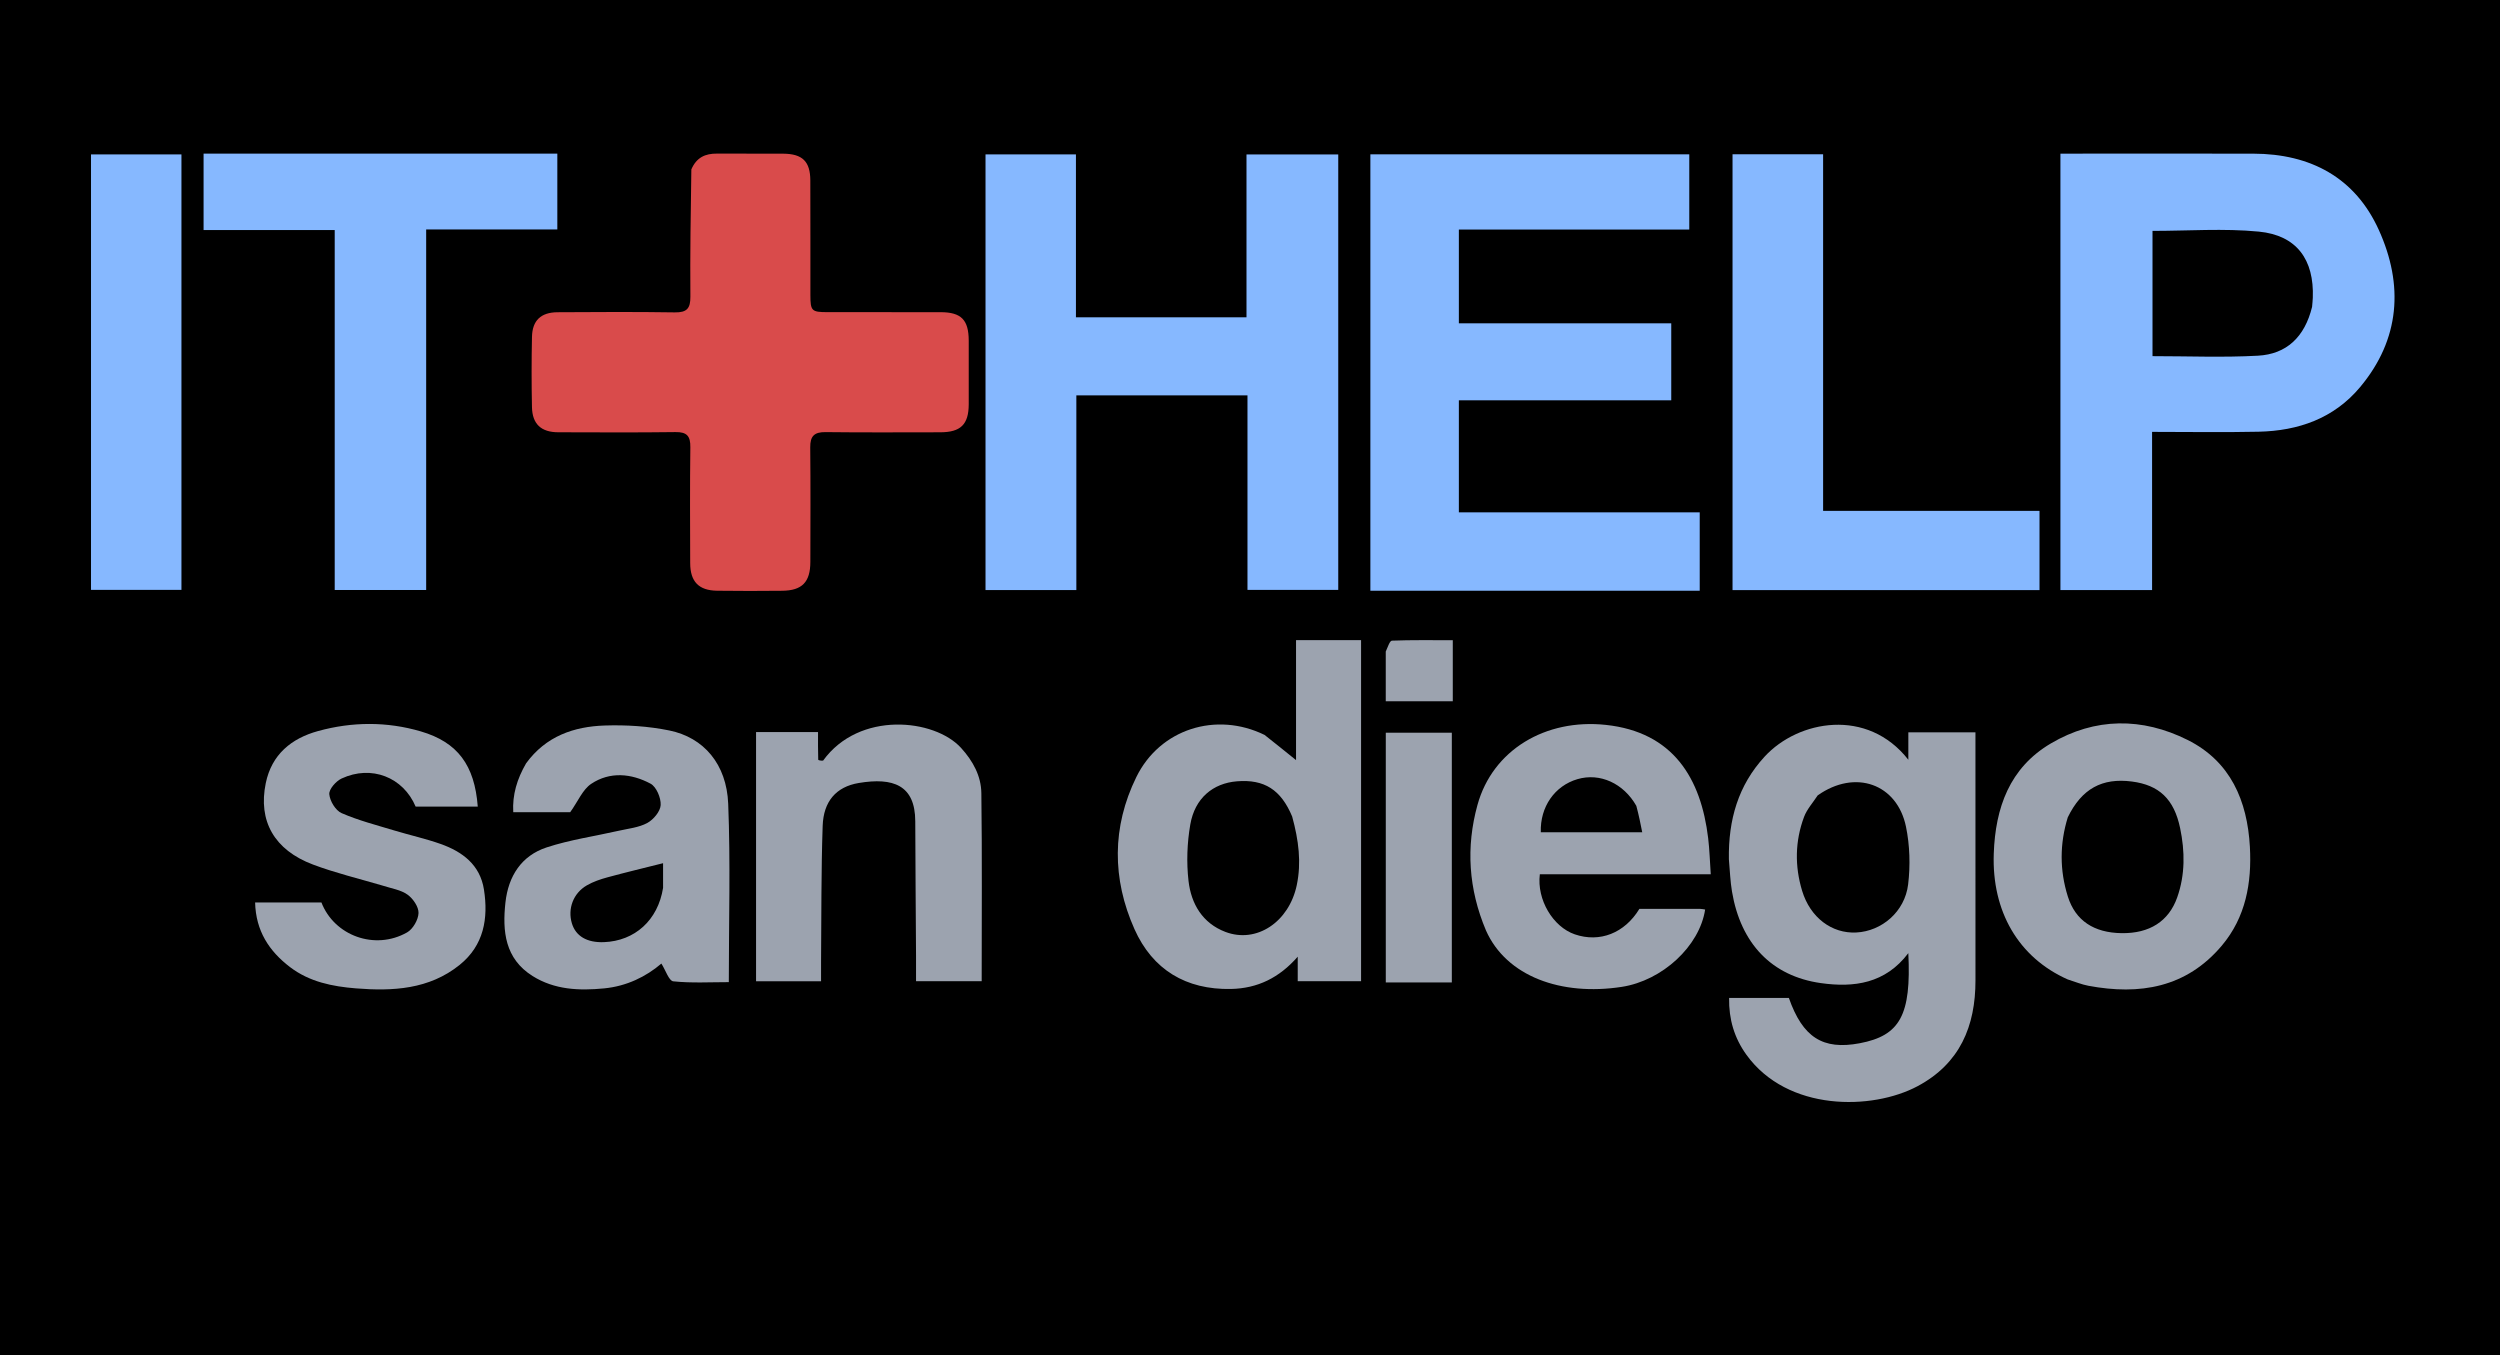
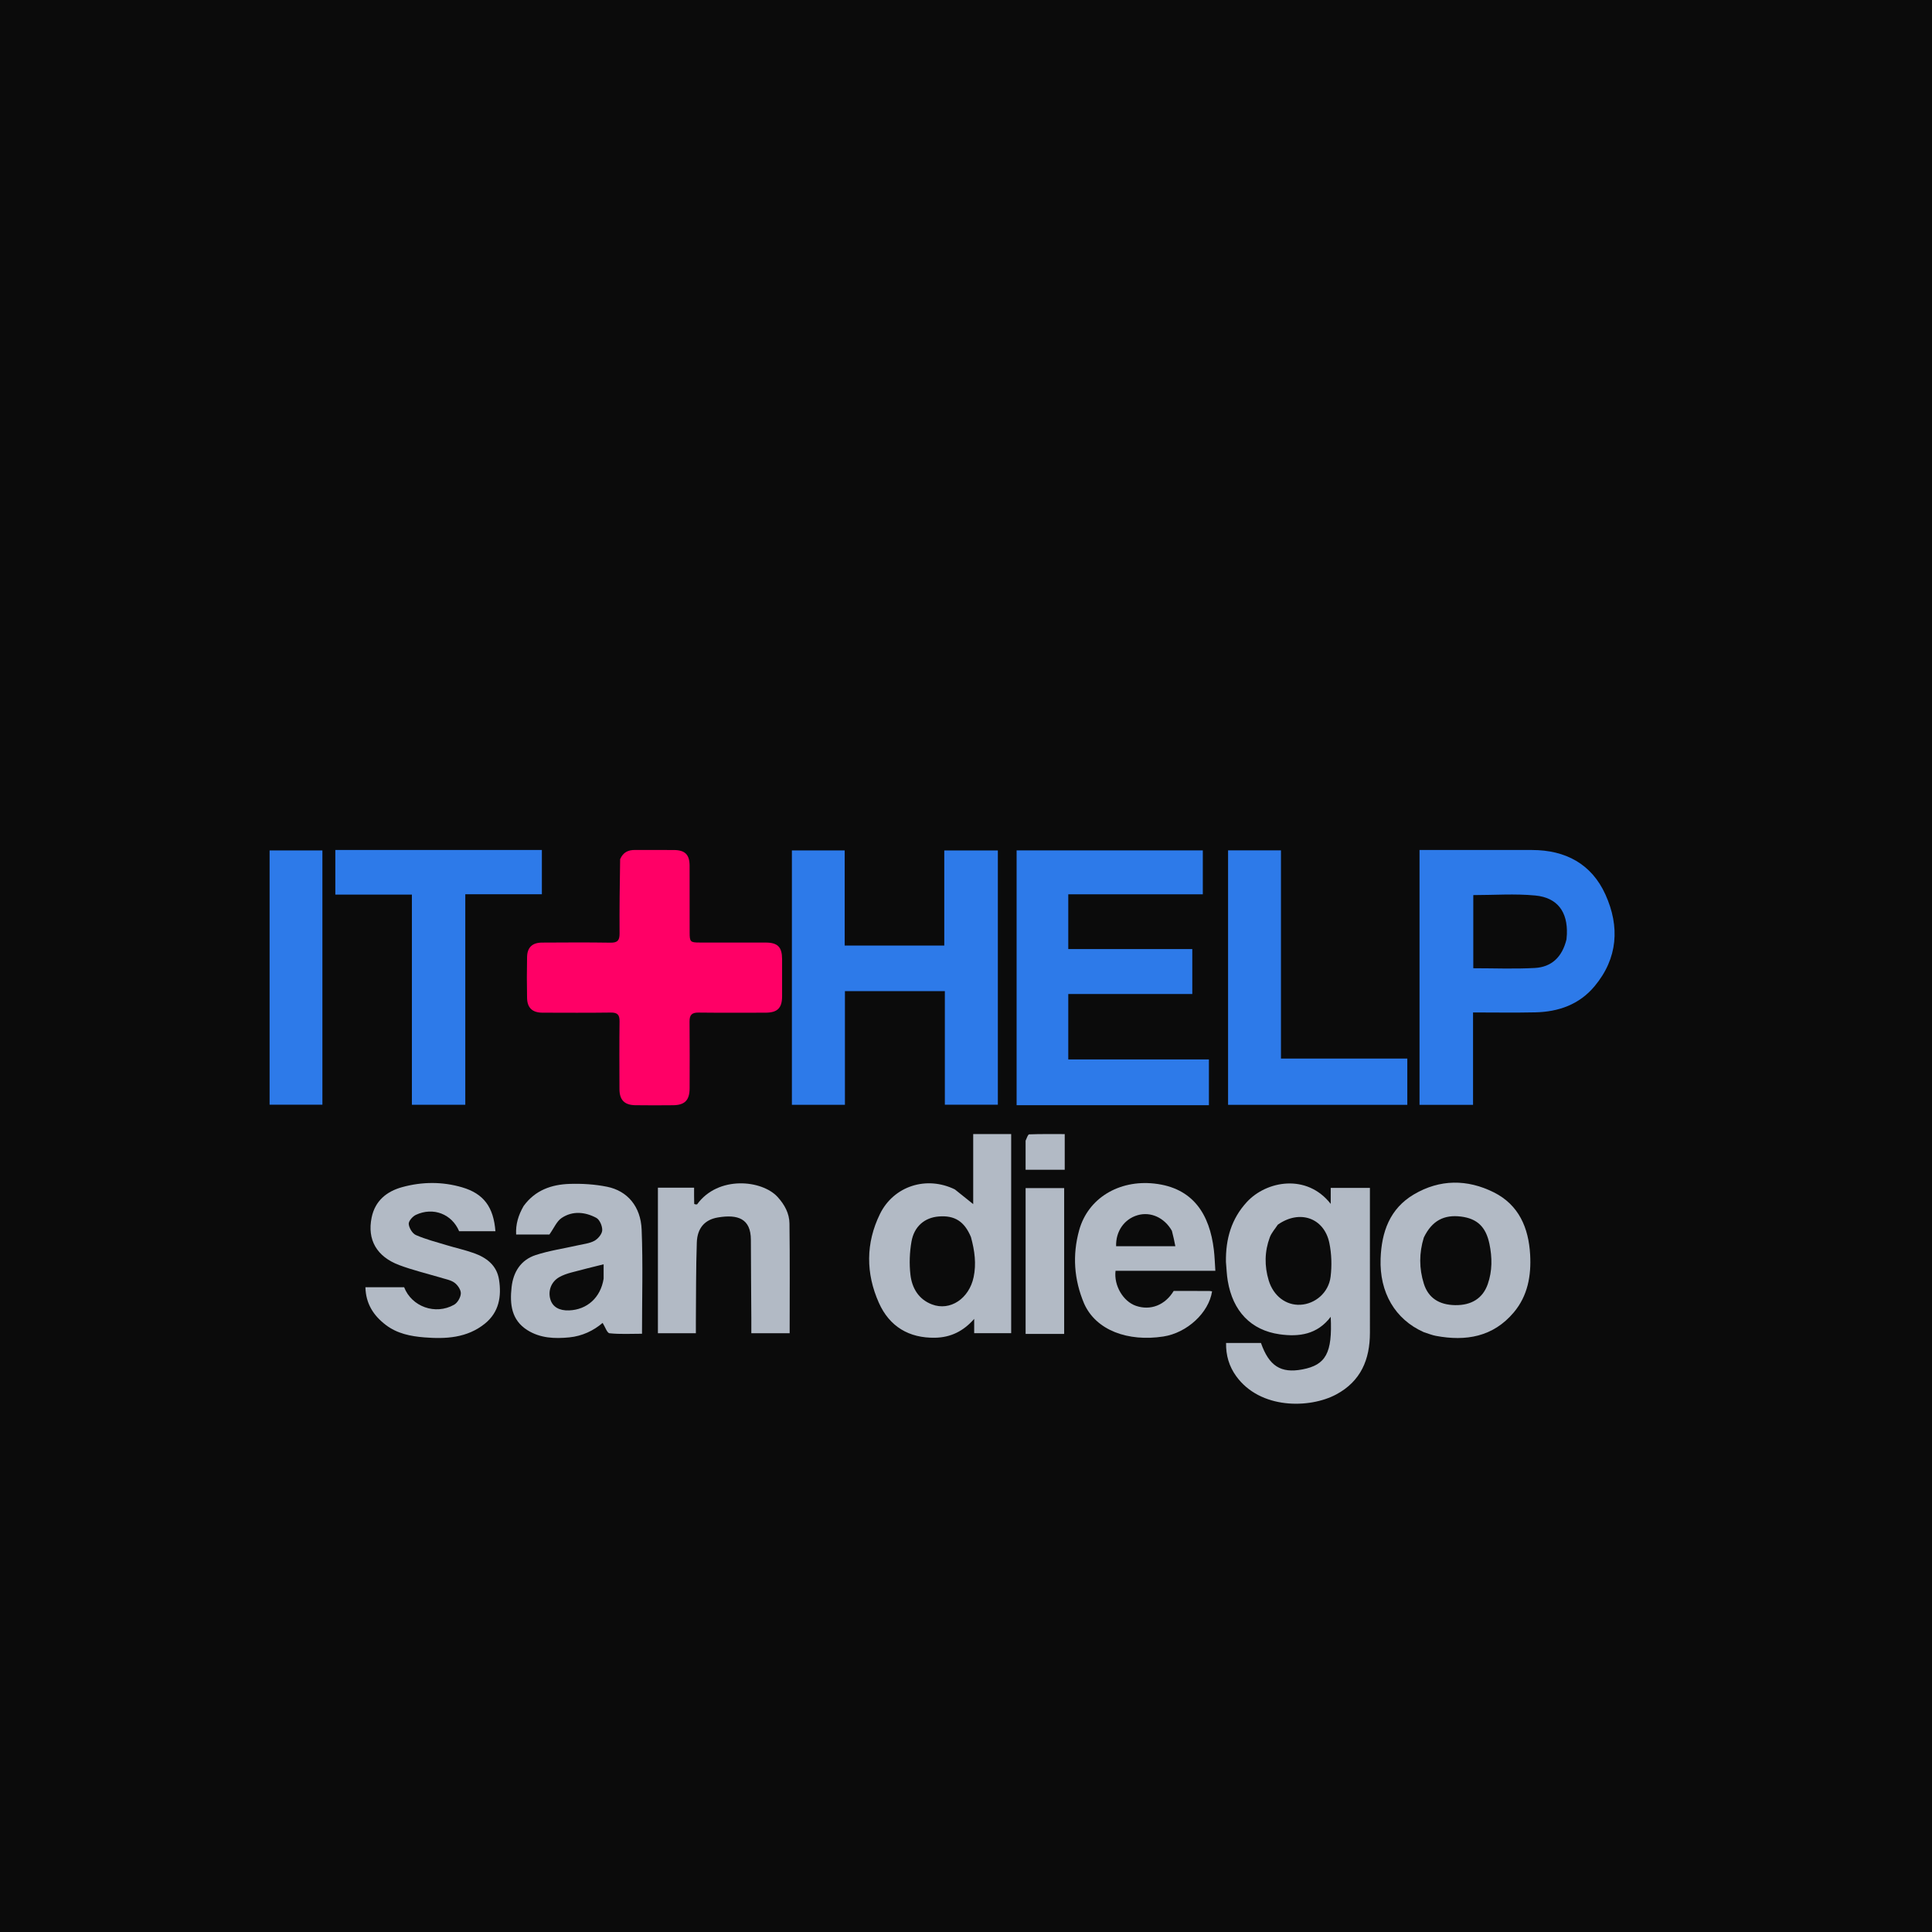
- <svg xmlns="http://www.w3.org/2000/svg" viewBox="60 300 960 520" version="1.2">
-   <rect x="0" y="0" width="1080" height="1080" fill="#000000" />
-   <g id="wordmark-it" transform="translate(0,0)">
-     <path fill="#86B8FF" d="M165 358.992h109.014v29.12h-50.365v138.443h-35.12V388.338h-50.355v-29.346H165z" />
-     <path fill="#86B8FF" d="M94.948 423v-63.707h34.729V526.51h-34.73V423z" />
-   </g>
-   <g id="wordmark-plus" transform="translate(-18,0)">
-     <path fill="#D94B4B" d="M343.481 365.049c1.98-4.632 5.395-6.094 9.786-6.065 8.5.056 17-.03 25.5.03 7.373.052 10.368 2.982 10.398 10.277.061 14.666.009 29.333.028 44 .008 6.108.472 6.567 6.5 6.572 14.5.013 29-.02 43.5.016 7.915.02 10.766 2.917 10.8 10.892.034 8.166.033 16.333 0 24.5-.032 7.746-3.097 10.724-10.972 10.728-14.667.006-29.334.114-43.999-.067-4.35-.054-5.932 1.54-5.89 5.842.145 14.665.08 29.332.045 43.999-.018 7.758-3.164 11.005-10.818 11.08-8.333.08-16.668.108-25-.013-7.044-.102-10.301-3.485-10.324-10.584-.047-14.833-.132-29.667.058-44.498.055-4.295-1.285-5.9-5.722-5.837-14.997.21-29.999.098-44.999.071-6.541-.011-9.963-3.126-10.096-9.648a650.818 650.818 0 0 1 .004-26.998c.133-6.29 3.437-9.407 9.816-9.446 15-.09 30.002-.181 44.998.056 4.634.074 6.053-1.473 6.016-6.05-.132-16.157.11-32.315.371-48.857z" />
-   </g>
-   <g id="wordmark-help" transform="translate(-20,0)">
-     <g id="wordmark-help-h" transform="translate(0,0)">
-       <path fill="#86B8FF" d="M493.318 508.998v17.585h-34.88V359.288h34.72v62.559h65.496v-62.54h35.234v167.212h-34.855v-74.696h-65.715v57.175z" />
+ <svg xmlns="http://www.w3.org/2000/svg" version="1.2" baseProfile="tiny" viewBox="0 0 1080 1080">
+   <rect x="0" y="0" width="1080" height="1080" fill="#0B0B0B" />
+   <g id="bimi-safe" transform="translate(70,170) scale(0.85)">
+     <g id="wordmark-it" transform="translate(0,0)">
+       <path fill="#2D7AE9" d="M165 358.992h109.014v29.12h-50.365v138.443h-35.12V388.338h-50.355v-29.346H165z" />
+       <path fill="#2D7AE9" d="M94.948 423v-63.707h34.729V526.51h-34.73V423z" />
    </g>
-     <g id="wordmark-help-elp" transform="translate(4,0)">
-       <g id="wordmark-help-e" transform="translate(0,0)">
-         <path fill="#86B8FF" d="M668 526.84h-65.776V359.264h122.46v28.884H636.2v36.007h81.562v29.563h-81.561v43.023h92.49v30.099H668z" />
+     <g id="wordmark-plus" transform="translate(-18,0)">
+       <path fill="#FF0066" d="M343.481 365.049c1.98-4.632 5.395-6.094 9.786-6.065 8.5.056 17-.03 25.5.03 7.373.052 10.368 2.982 10.398 10.277.061 14.666.009 29.333.028 44 .008 6.108.472 6.567 6.5 6.572 14.5.013 29-.02 43.5.016 7.915.02 10.766 2.917 10.8 10.892.034 8.166.033 16.333 0 24.5-.032 7.746-3.097 10.724-10.972 10.728-14.667.006-29.334.114-43.999-.067-4.35-.054-5.932 1.54-5.89 5.842.145 14.665.08 29.332.045 43.999-.018 7.758-3.164 11.005-10.818 11.08-8.333.08-16.668.108-25-.013-7.044-.102-10.301-3.485-10.324-10.584-.047-14.833-.132-29.667.058-44.498.055-4.295-1.285-5.9-5.722-5.837-14.997.21-29.999.098-44.999.071-6.541-.011-9.963-3.126-10.096-9.648a650.818 650.818 0 0 1 .004-26.998c.133-6.29 3.437-9.407 9.816-9.446 15-.09 30.002-.181 44.998.056 4.634.074 6.053-1.473 6.016-6.05-.132-16.157.11-32.315.371-48.857z" />
+     </g>
+     <g id="wordmark-help" transform="translate(-20,0)">
+       <g id="wordmark-help-h" transform="translate(0,0)">
+         <path fill="#2D7AE9" d="M493.318 508.998v17.585h-34.88V359.288h34.72v62.559h65.496v-62.54h35.234v167.212h-34.855v-74.696h-65.715v57.175z" />
      </g>
-       <g id="wordmark-help-lp" transform="translate(8,0)">
-         <path fill="#86B8FF" d="M859.202 450v-91.004h5.595c22.83 0 45.66-.04 68.489.011 21.96.049 39.087 9.177 48.196 29.32 9.52 21.049 8.205 41.906-7.211 60.339-10.053 12.02-23.711 16.779-38.966 17.113-13.465.295-26.943.062-40.906.062v60.75h-35.197V450m96.638-32.158c.094-1.16.23-2.319.275-3.48.555-14.627-6.154-24.013-20.717-25.423-13.439-1.302-27.103-.277-40.835-.277v48.101c13.659 0 27.115.563 40.5-.176 10.912-.603 17.93-7.096 20.777-18.745z" />
-         <path fill="#86B8FF" d="M851.171 511.998V526.6H733.294V359.241h34.78v136.93h83.097v15.827z" />
+       <g id="wordmark-help-elp" transform="translate(4,0)">
+         <g id="wordmark-help-e" transform="translate(0,0)">
+           <path fill="#2D7AE9" d="M668 526.84h-65.776V359.264h122.46v28.884H636.2v36.007h81.562v29.563h-81.561v43.023h92.49v30.099H668z" />
+         </g>
+         <g id="wordmark-help-lp" transform="translate(8,0)">
+           <path fill="#2D7AE9" d="M859.202 450v-91.004h5.595c22.83 0 45.66-.04 68.489.011 21.96.049 39.087 9.177 48.196 29.32 9.52 21.049 8.205 41.906-7.211 60.339-10.053 12.02-23.711 16.779-38.966 17.113-13.465.295-26.943.062-40.906.062v60.75h-35.197V450m96.638-32.158c.094-1.16.23-2.319.275-3.48.555-14.627-6.154-24.013-20.717-25.423-13.439-1.302-27.103-.277-40.835-.277v48.101c13.659 0 27.115.563 40.5-.176 10.912-.603 17.93-7.096 20.777-18.745z" />
+           <path fill="#2D7AE9" d="M851.171 511.998V526.6H733.294V359.241h34.78v136.93h83.097v15.827z" />
+         </g>
      </g>
    </g>
+     <path fill="#B2BAC5" d="M723.891 629.959c-.229-15.166 3.558-28.38 13.744-39.44 12.91-14.017 39.459-18.864 55.168 1.232v-10.523h25.771v4.779c-.001 30.15-.032 60.302.007 90.453.022 17.616-5.991 31.942-22.177 40.608-17.493 9.366-50.02 9.82-65.775-12.03-4.643-6.44-6.786-13.575-6.653-21.838h22.944c5.32 15.144 13.024 20.092 27.202 17.41 15.487-2.928 19.832-10.796 18.675-34.602-8.817 11.671-20.837 13.309-33.604 11.5-18.862-2.673-30.766-15.176-34.111-35.16-.657-3.923-.8-7.933-1.19-12.389m34.098-24.529c-1.783 2.75-4.129 5.29-5.245 8.288-3.463 9.294-3.602 18.879-.728 28.359 3.115 10.274 11.412 16.487 20.815 16.002 9.76-.503 18.621-7.955 19.891-18.468.878-7.266.653-14.99-.823-22.149-3.4-16.486-19.493-22.217-33.91-12.032z" />
+     <path fill="#B2BAC5" d="M545.61 582.222c4.181 3.294 8.037 6.406 12.067 9.658v-46.068h24.975v130.962h-24.326v-9.405c-7.08 8.107-15.45 12.193-25.643 12.394-17.269.342-30.091-7.389-37.045-22.971-8.625-19.327-8.684-39.231.713-58.401 9.032-18.425 30.628-25.303 49.26-16.17m10.578 31.316c-4.306-10.289-10.69-14.359-21.195-13.514-9.219.742-16.167 6.473-17.918 16.563-1.229 7.083-1.504 14.575-.683 21.71 1.008 8.752 5.335 16.21 14.187 19.566 11.94 4.526 24.415-3.818 27.381-17.983 1.817-8.673.736-17.172-1.772-26.342zM262.005 593.144c7.623-10.483 18.4-14.157 30.223-14.547 8.241-.271 16.704.254 24.767 1.898 13.259 2.703 22.024 12.929 22.633 28.136.906 22.593.235 45.25.235 68.51-7.155 0-14.305.426-21.332-.312-1.668-.175-2.928-4.25-4.56-6.82-5.89 5.043-13.346 8.686-21.947 9.528-9.6.94-19.09.558-27.527-4.753-10.587-6.662-11.63-17.155-10.408-28.246 1.114-10.1 6.126-17.958 15.852-21.146 8.949-2.933 18.416-4.277 27.64-6.38 3.72-.848 7.745-1.229 10.99-2.997 2.37-1.292 5.002-4.437 5.13-6.881.144-2.748-1.657-7.015-3.898-8.21-7.347-3.92-15.573-4.748-22.79.079-3.259 2.179-5.008 6.614-8.05 10.879h-21.875c-.374-6.717 1.455-12.737 4.917-18.738m52.616 47.788v-9.465c-7.309 1.841-14.377 3.526-21.385 5.435-2.702.736-5.443 1.67-7.855 3.055-5.26 3.022-7.464 9.001-5.778 14.607 1.482 4.928 5.818 7.472 12.307 7.222 11.816-.455 20.733-8.359 22.71-20.854z" />
+     <path fill="#B2BAC5" d="M630.615 657.298c-6.727-15.932-7.73-32.025-3.265-48.206 5.84-21.16 26.197-33.209 49.28-30.735 25.928 2.778 36.552 20.544 39.305 43.503.53 4.415.65 8.878.997 13.868h-65.64c-1.207 9.744 5.044 20.183 13.432 23.061 9.563 3.281 19.132-.438 24.807-9.789 7.702 0 15.522-.006 23.34.011.634.002 1.266.164 1.901.251-2.13 14.05-16.415 27.297-32.041 29.7-23.182 3.564-44.262-3.982-52.116-21.664m57.735-47.848c-4.893-8.655-13.983-12.784-22.59-10.261-8.785 2.574-14.399 10.657-14.093 20.391h38.947c-.678-3.414-1.277-6.43-2.264-10.13z" />
+     <path fill="#B2BAC5" d="M853.973 676.09c-18.923-8.43-29.138-26.15-28.37-48.275.614-17.628 6.047-32.962 21.903-42.32 17.022-10.046 35.118-10.062 52.54-1.353 16.488 8.242 22.923 23.331 23.91 41.028.77 13.844-1.586 27.045-10.776 37.948-13.617 16.155-31.518 19.116-51.236 15.419-2.59-.486-5.073-1.535-7.971-2.446m.059-62.246c-3.134 10.145-3.154 20.352.022 30.428 2.924 9.278 10.018 13.898 20.61 14.059 10.742.163 18.137-4.533 21.386-13.74 3.079-8.722 2.974-17.678 1.123-26.568-2.336-11.222-8.1-16.571-18.53-17.92-11.39-1.473-19.234 2.715-24.611 13.74z" />
+     <path fill="#B2BAC5" d="M206.82 640.04c-9.152-2.69-18.081-4.835-26.612-8.04-14.899-5.597-21.15-16.732-18.156-31.274 2.268-11.016 9.84-17.183 20.09-20.004 13.069-3.597 26.38-3.695 39.425.127 14.206 4.163 20.692 13.015 21.894 28.881h-23.858c-4.766-11.28-16.986-16.116-28.44-10.775-2.161 1.008-4.878 4.109-4.715 6.02.223 2.613 2.415 6.258 4.72 7.263 6.506 2.835 13.48 4.615 20.306 6.684 5.88 1.783 11.918 3.1 17.7 5.148 8.402 2.978 15.174 8.02 16.66 17.501 1.74 11.094-.025 21.447-9.314 28.936-11.719 9.449-25.71 10.163-39.855 9.027-8.98-.722-17.831-2.475-25.295-8.17-8.069-6.157-13.144-13.937-13.405-24.826h25.46c4.93 12.77 20.533 18.515 32.895 11.507 2.252-1.277 4.304-4.848 4.393-7.431.081-2.369-2.1-5.548-4.22-7.07-2.58-1.855-6.137-2.352-9.674-3.503z" />
+     <path fill="#B2BAC5" d="M376.07 592.078c13.841-19.162 42.756-16.106 52.97-4.89 4.584 5.035 7.714 10.783 7.8 17.378.316 23.951.125 47.909.125 72.227H411.76c0-3.417.016-6.7-.003-9.984-.098-17.147-.248-34.293-.294-51.44-.038-13.942-8.541-16.9-21.687-14.703-8.781 1.468-13.55 7.132-13.87 16.453-.598 17.296-.457 34.617-.616 51.928-.022 2.474-.003 4.948-.003 7.762h-24.961v-95.704h23.797c0 3.698-.035 7.153.076 10.604.008.242 1.101.45 1.872.369z" />
+     <path fill="#B2BAC5" d="M592.143 587.132v-5.773h25.355v95.9h-25.355v-90.127z" />
+     <path fill="#B2BAC5" d="M592.13 550.184c.79-1.767 1.54-4.142 2.378-4.174 7.585-.29 15.186-.17 23.362-.17v23.454h-25.74v-19.11z" />
  </g>
-   <path fill="#9CA3AF" d="M723.891 629.959c-.229-15.166 3.558-28.38 13.744-39.44 12.91-14.017 39.459-18.864 55.168 1.232v-10.523h25.771v4.779c-.001 30.15-.032 60.302.007 90.453.022 17.616-5.991 31.942-22.177 40.608-17.493 9.366-50.02 9.82-65.775-12.03-4.643-6.44-6.786-13.575-6.653-21.838h22.944c5.32 15.144 13.024 20.092 27.202 17.41 15.487-2.928 19.832-10.796 18.675-34.602-8.817 11.671-20.837 13.309-33.604 11.5-18.862-2.673-30.766-15.176-34.111-35.16-.657-3.923-.8-7.933-1.19-12.389m34.098-24.529c-1.783 2.75-4.129 5.29-5.245 8.288-3.463 9.294-3.602 18.879-.728 28.359 3.115 10.274 11.412 16.487 20.815 16.002 9.76-.503 18.621-7.955 19.891-18.468.878-7.266.653-14.99-.823-22.149-3.4-16.486-19.493-22.217-33.91-12.032z" />
-   <path fill="#9CA3AF" d="M545.61 582.222c4.181 3.294 8.037 6.406 12.067 9.658v-46.068h24.975v130.962h-24.326v-9.405c-7.08 8.107-15.45 12.193-25.643 12.394-17.269.342-30.091-7.389-37.045-22.971-8.625-19.327-8.684-39.231.713-58.401 9.032-18.425 30.628-25.303 49.26-16.17m10.578 31.316c-4.306-10.289-10.69-14.359-21.195-13.514-9.219.742-16.167 6.473-17.918 16.563-1.229 7.083-1.504 14.575-.683 21.71 1.008 8.752 5.335 16.21 14.187 19.566 11.94 4.526 24.415-3.818 27.381-17.983 1.817-8.673.736-17.172-1.772-26.342zM262.005 593.144c7.623-10.483 18.4-14.157 30.223-14.547 8.241-.271 16.704.254 24.767 1.898 13.259 2.703 22.024 12.929 22.633 28.136.906 22.593.235 45.25.235 68.51-7.155 0-14.305.426-21.332-.312-1.668-.175-2.928-4.25-4.56-6.82-5.89 5.043-13.346 8.686-21.947 9.528-9.6.94-19.09.558-27.527-4.753-10.587-6.662-11.63-17.155-10.408-28.246 1.114-10.1 6.126-17.958 15.852-21.146 8.949-2.933 18.416-4.277 27.64-6.38 3.72-.848 7.745-1.229 10.99-2.997 2.37-1.292 5.002-4.437 5.13-6.881.144-2.748-1.657-7.015-3.898-8.21-7.347-3.92-15.573-4.748-22.79.079-3.259 2.179-5.008 6.614-8.05 10.879h-21.875c-.374-6.717 1.455-12.737 4.917-18.738m52.616 47.788v-9.465c-7.309 1.841-14.377 3.526-21.385 5.435-2.702.736-5.443 1.67-7.855 3.055-5.26 3.022-7.464 9.001-5.778 14.607 1.482 4.928 5.818 7.472 12.307 7.222 11.816-.455 20.733-8.359 22.71-20.854z" />
-   <path fill="#9CA3AF" d="M630.615 657.298c-6.727-15.932-7.73-32.025-3.265-48.206 5.84-21.16 26.197-33.209 49.28-30.735 25.928 2.778 36.552 20.544 39.305 43.503.53 4.415.65 8.878.997 13.868h-65.64c-1.207 9.744 5.044 20.183 13.432 23.061 9.563 3.281 19.132-.438 24.807-9.789 7.702 0 15.522-.006 23.34.011.634.002 1.266.164 1.901.251-2.13 14.05-16.415 27.297-32.041 29.7-23.182 3.564-44.262-3.982-52.116-21.664m57.735-47.848c-4.893-8.655-13.983-12.784-22.59-10.261-8.785 2.574-14.399 10.657-14.093 20.391h38.947c-.678-3.414-1.277-6.43-2.264-10.13z" />
-   <path fill="#9CA3AF" d="M853.973 676.09c-18.923-8.43-29.138-26.15-28.37-48.275.614-17.628 6.047-32.962 21.903-42.32 17.022-10.046 35.118-10.062 52.54-1.353 16.488 8.242 22.923 23.331 23.91 41.028.77 13.844-1.586 27.045-10.776 37.948-13.617 16.155-31.518 19.116-51.236 15.419-2.59-.486-5.073-1.535-7.971-2.446m.059-62.246c-3.134 10.145-3.154 20.352.022 30.428 2.924 9.278 10.018 13.898 20.61 14.059 10.742.163 18.137-4.533 21.386-13.74 3.079-8.722 2.974-17.678 1.123-26.568-2.336-11.222-8.1-16.571-18.53-17.92-11.39-1.473-19.234 2.715-24.611 13.74z" />
-   <path fill="#9CA3AF" d="M206.82 640.04c-9.152-2.69-18.081-4.835-26.612-8.04-14.899-5.597-21.15-16.732-18.156-31.274 2.268-11.016 9.84-17.183 20.09-20.004 13.069-3.597 26.38-3.695 39.425.127 14.206 4.163 20.692 13.015 21.894 28.881h-23.858c-4.766-11.28-16.986-16.116-28.44-10.775-2.161 1.008-4.878 4.109-4.715 6.02.223 2.613 2.415 6.258 4.72 7.263 6.506 2.835 13.48 4.615 20.306 6.684 5.88 1.783 11.918 3.1 17.7 5.148 8.402 2.978 15.174 8.02 16.66 17.501 1.74 11.094-.025 21.447-9.314 28.936-11.719 9.449-25.71 10.163-39.855 9.027-8.98-.722-17.831-2.475-25.295-8.17-8.069-6.157-13.144-13.937-13.405-24.826h25.46c4.93 12.77 20.533 18.515 32.895 11.507 2.252-1.277 4.304-4.848 4.393-7.431.081-2.369-2.1-5.548-4.22-7.07-2.58-1.855-6.137-2.352-9.674-3.503z" />
-   <path fill="#9CA3AF" d="M376.07 592.078c13.841-19.162 42.756-16.106 52.97-4.89 4.584 5.035 7.714 10.783 7.8 17.378.316 23.951.125 47.909.125 72.227H411.76c0-3.417.016-6.7-.003-9.984-.098-17.147-.248-34.293-.294-51.44-.038-13.942-8.541-16.9-21.687-14.703-8.781 1.468-13.55 7.132-13.87 16.453-.598 17.296-.457 34.617-.616 51.928-.022 2.474-.003 4.948-.003 7.762h-24.961v-95.704h23.797c0 3.698-.035 7.153.076 10.604.008.242 1.101.45 1.872.369z" />
-   <path fill="#9CA3AF" d="M592.143 587.132v-5.773h25.355v95.9h-25.355v-90.127z" />
-   <path fill="#9CA3AF" d="M592.13 550.184c.79-1.767 1.54-4.142 2.378-4.174 7.585-.29 15.186-.17 23.362-.17v23.454h-25.74v-19.11z" />
</svg>
